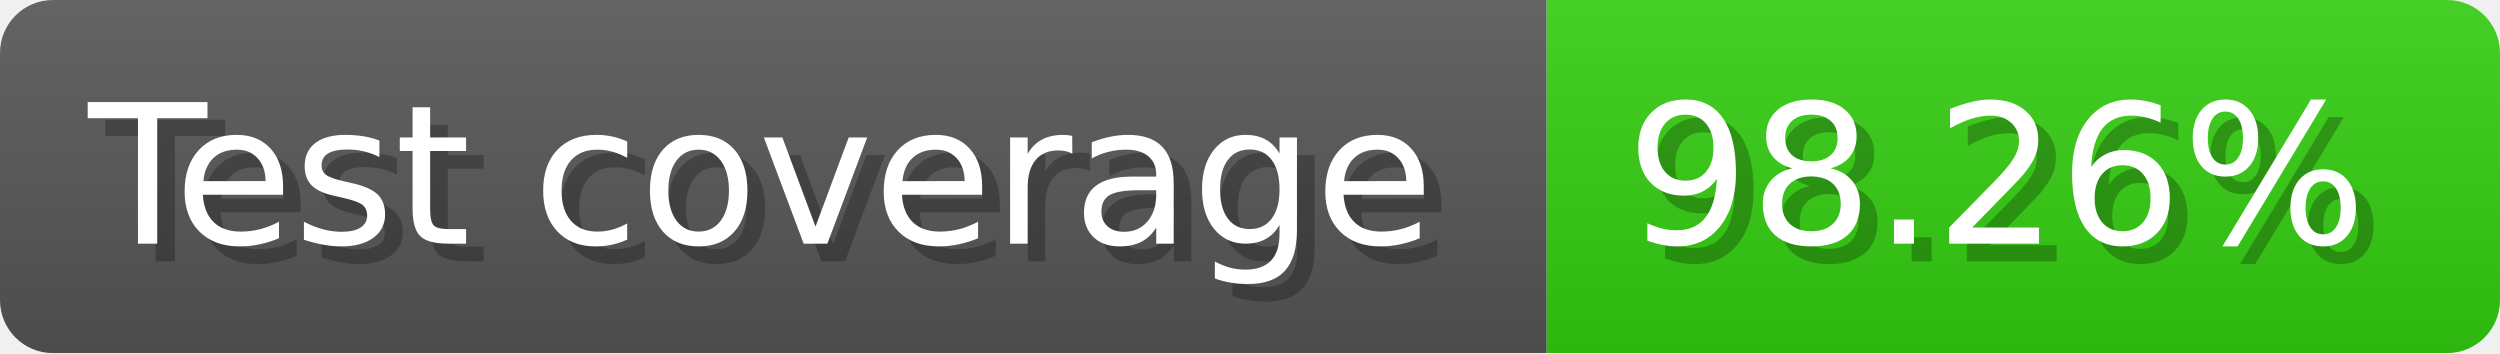
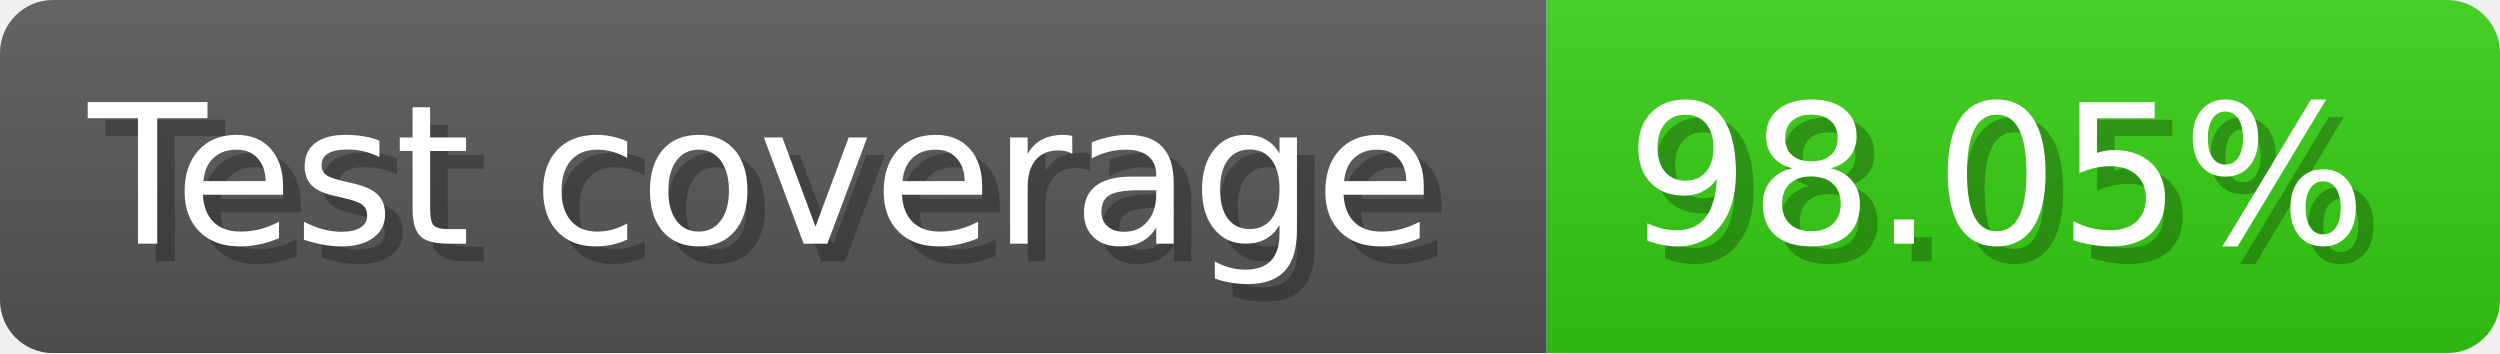
- <svg xmlns="http://www.w3.org/2000/svg" width="141.6" height="20" viewBox="0 0 1416 200" role="img" aria-label="Test coverage: 98.26%">
+ <svg xmlns="http://www.w3.org/2000/svg" width="141.6" height="20" viewBox="0 0 1416 200" role="img" aria-label="Test coverage: 98.05%">
  <linearGradient id="a" x2="0" y2="100%">
    <stop offset="0" stop-opacity=".1" stop-color="#EEE" />
    <stop offset="1" stop-opacity=".1" />
  </linearGradient>
  <mask id="m">
    <rect width="1416" height="200" rx="30" fill="#FFF" />
  </mask>
  <g mask="url(#m)">
    <rect width="876" height="200" fill="#555" />
    <rect width="540" height="200" fill="#3C1" x="876" />
    <rect width="1416" height="200" fill="url(#a)" />
  </g>
  <g aria-hidden="true" fill="#fff" text-anchor="start" font-family="Verdana,DejaVu Sans,sans-serif" font-size="110">
    <text x="60" y="148" textLength="776" fill="#000" opacity="0.25">Test coverage</text>
    <text x="50" y="138" textLength="776">Test coverage</text>
-     <text x="931" y="148" textLength="440" fill="#000" opacity="0.25">98.26%</text>
-     <text x="921" y="138" textLength="440">98.26%</text>
+     <text x="931" y="148" textLength="440" fill="#000" opacity="0.25">98.05%</text>
+     <text x="921" y="138" textLength="440">98.05%</text>
  </g>
</svg>
